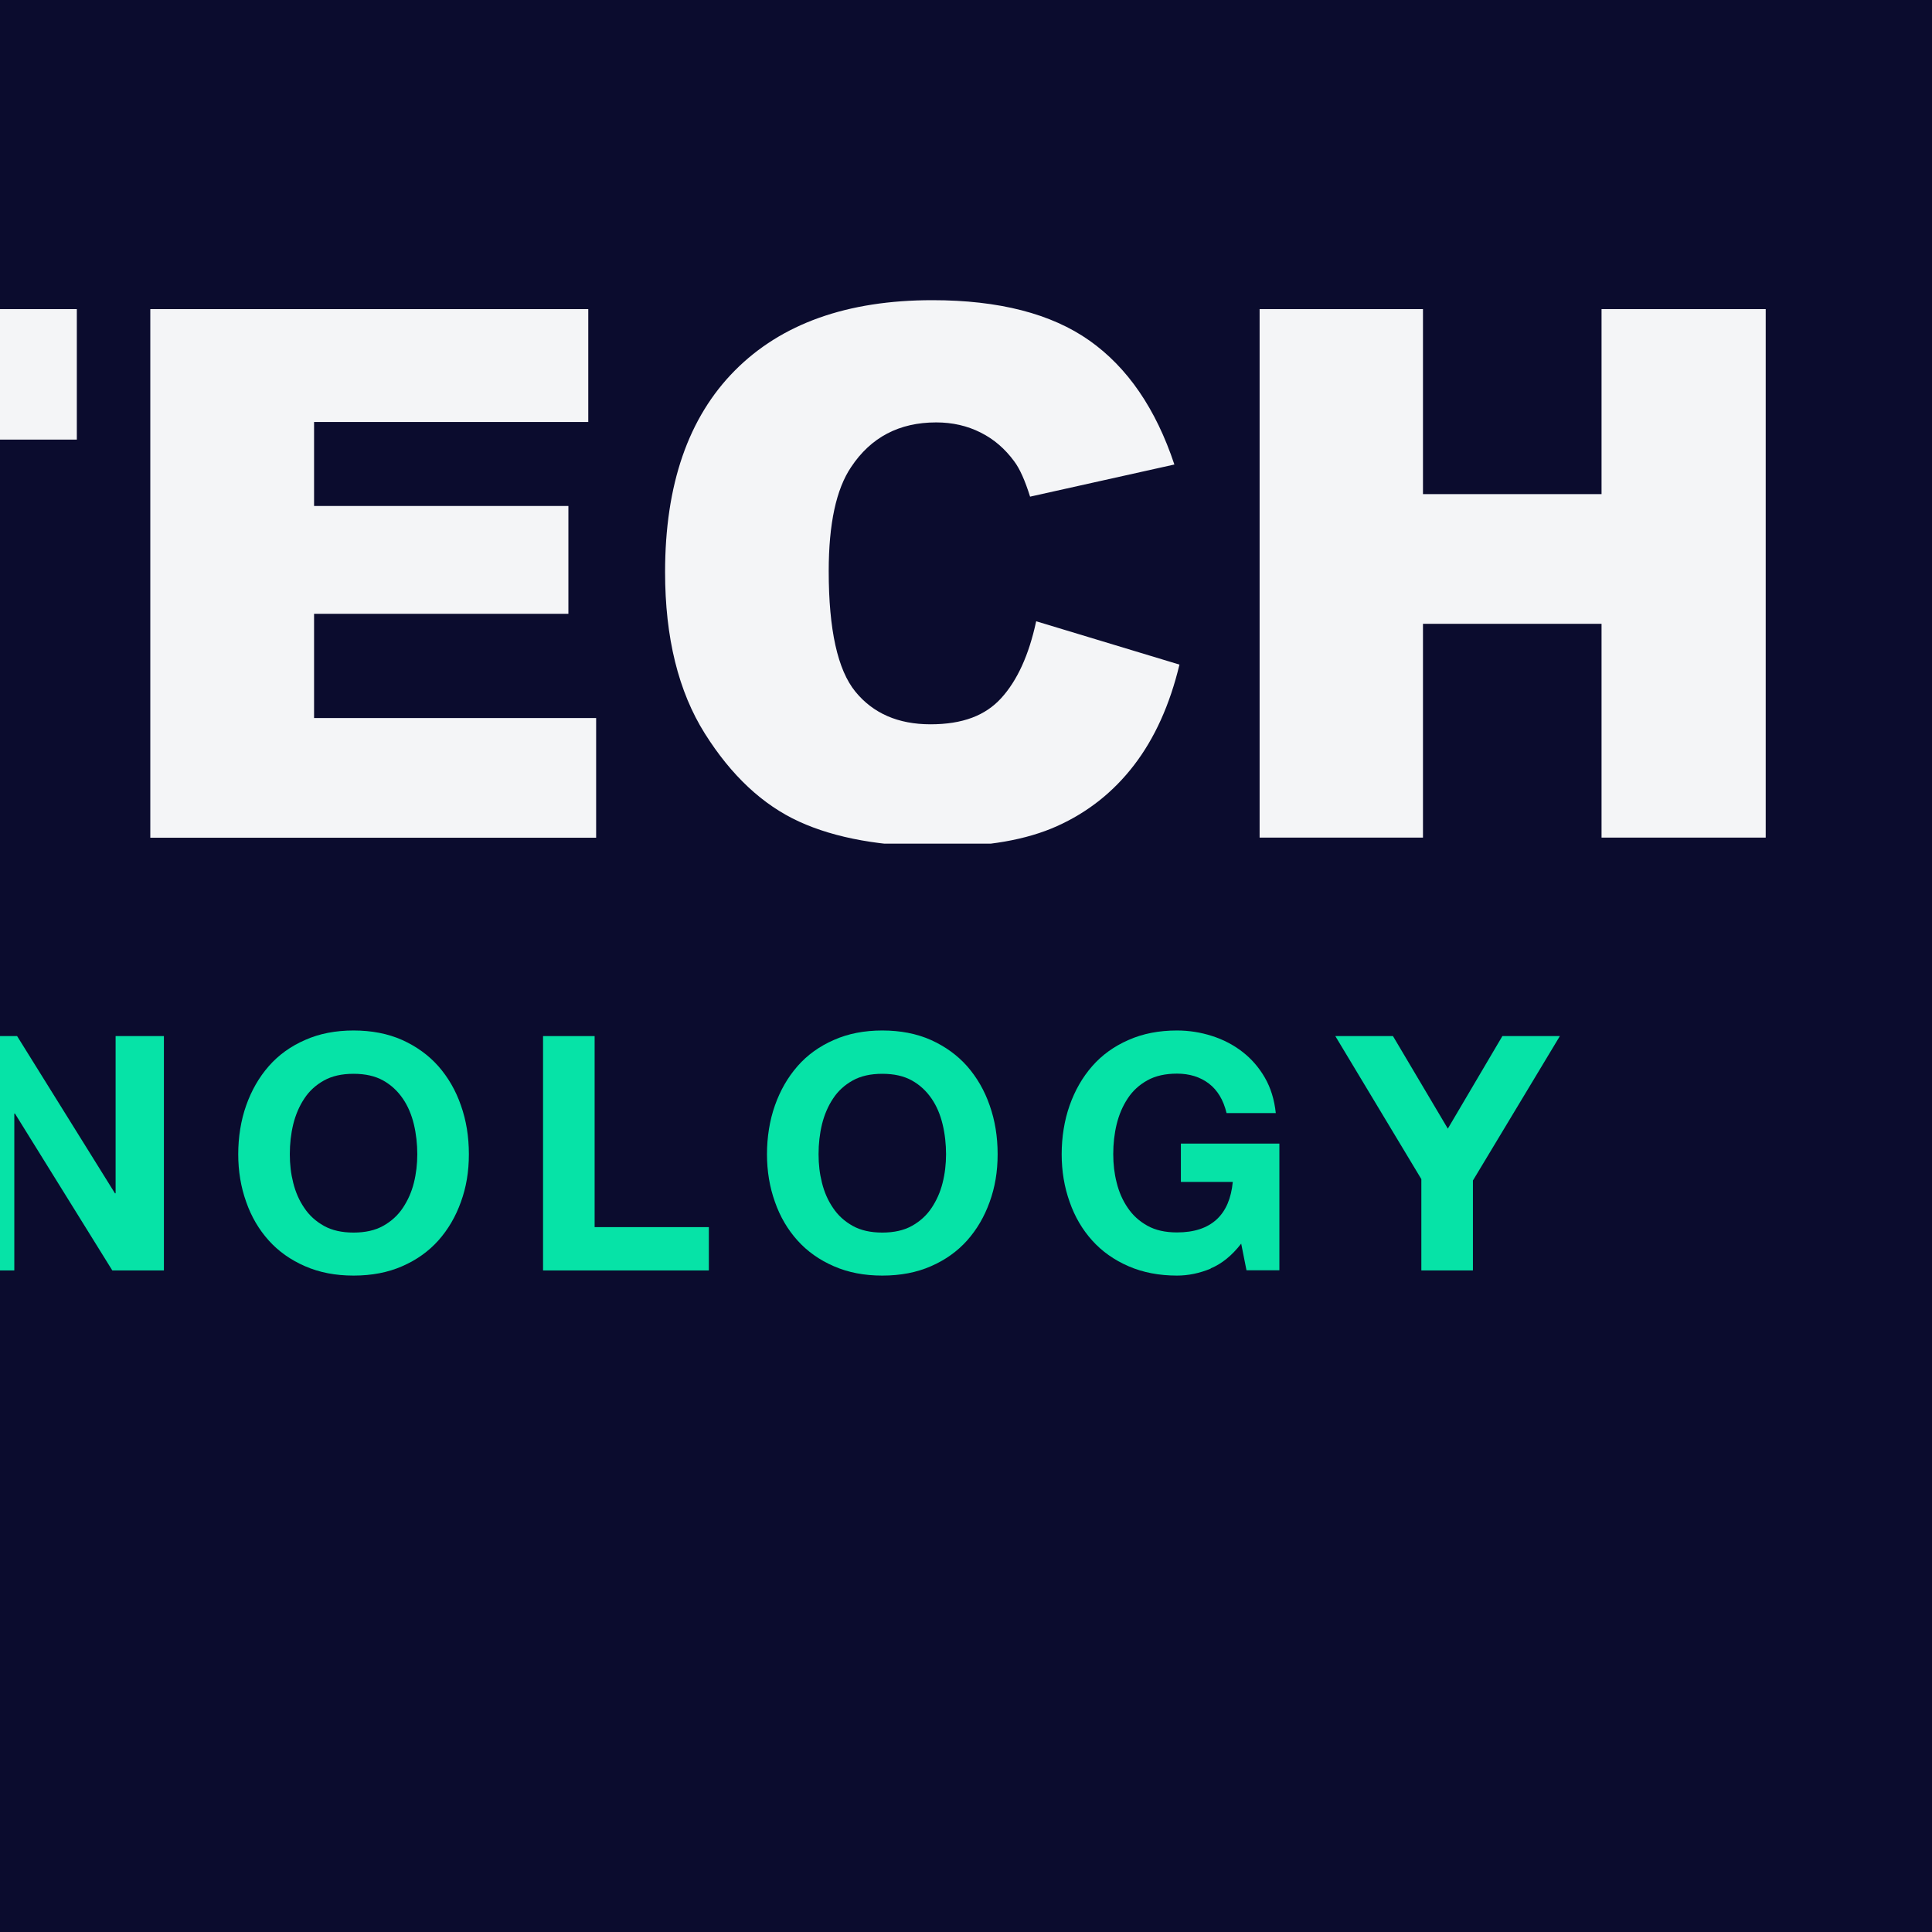
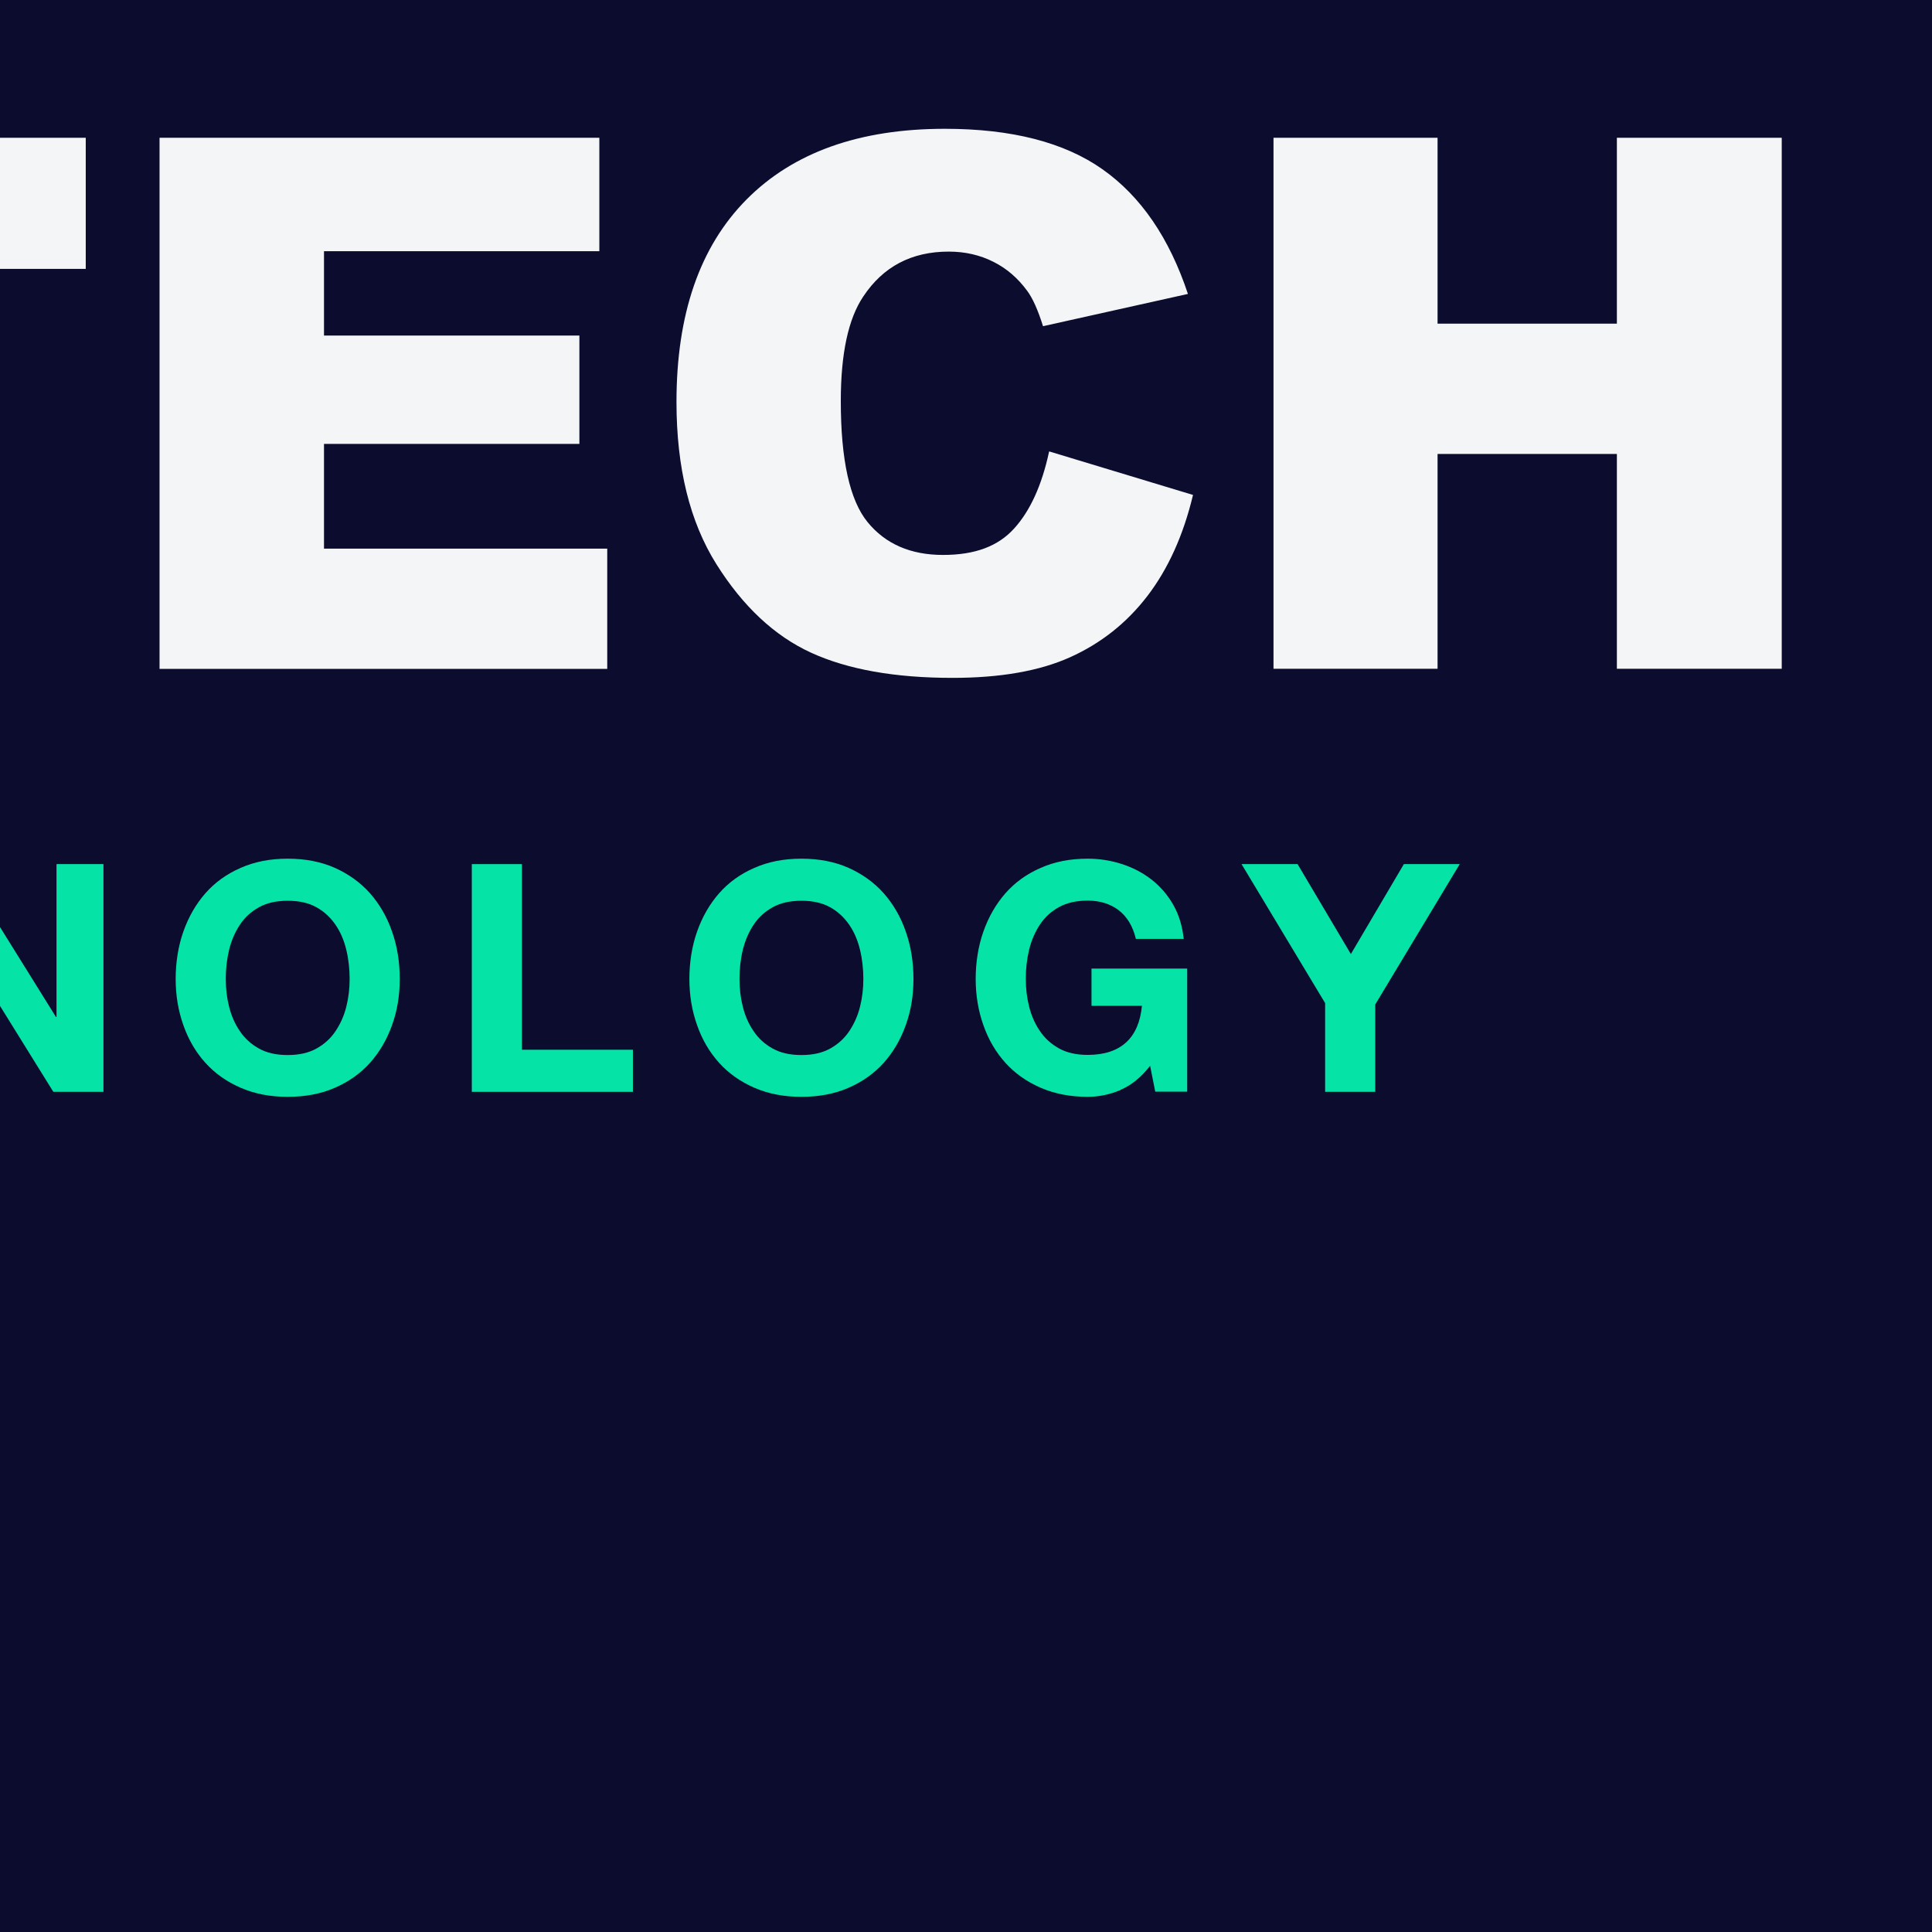
- <svg xmlns="http://www.w3.org/2000/svg" width="600" zoomAndPan="magnify" viewBox="0 0 450 450" height="600" preserveAspectRatio="xMidYMid meet" version="1.0">
-   <defs>
-     <clipPath id="e18873e88d">
-       <path d="M 154 69 L 275 69 L 275 196.5 L 154 196.5 Z M 154 69 " clip-rule="nonzero" />
-     </clipPath>
-   </defs>
-   <rect x="-45" width="540" fill="#ffffff" y="-45" height="540" fill-opacity="1" />
-   <rect x="-45" width="540" fill="#0b0c2e" y="-45" height="540" fill-opacity="1" />
-   <path fill="#f4f5f7" d="M -97.781 71.996 L 17.895 71.996 L 17.895 102.391 L -20.934 102.391 L -20.934 195.094 L -58.984 195.094 L -58.984 102.391 L -97.812 102.391 L -97.812 71.996 Z M -97.781 71.996 " fill-opacity="1" fill-rule="nonzero" />
-   <path fill="#f4f5f7" d="M 35.039 71.996 L 137.02 71.996 L 137.02 98.293 L 73.152 98.293 L 73.152 117.852 L 132.391 117.852 L 132.391 142.969 L 73.152 142.969 L 73.152 167.246 L 138.852 167.246 L 138.852 195.125 L 35.008 195.125 L 35.008 72.027 Z M 35.039 71.996 " fill-opacity="1" fill-rule="nonzero" />
-   <g clip-path="url(#e18873e88d)">
-     <path fill="#f4f5f7" d="M 241.355 144.707 L 274.719 154.797 C 272.48 164.141 268.941 171.965 264.125 178.234 C 259.309 184.508 253.316 189.227 246.203 192.422 C 239.09 195.621 229.988 197.203 218.93 197.203 C 205.543 197.203 194.609 195.25 186.129 191.367 C 177.648 187.488 170.316 180.625 164.168 170.848 C 158.016 161.066 154.91 148.523 154.91 133.25 C 154.91 112.883 160.316 97.238 171.156 86.309 C 181.996 75.383 197.34 69.918 217.16 69.918 C 232.66 69.918 244.867 73.055 253.75 79.324 C 262.633 85.594 269.219 95.219 273.535 108.195 L 239.926 115.68 C 238.746 111.922 237.535 109.191 236.23 107.453 C 234.086 104.535 231.508 102.297 228.402 100.746 C 225.328 99.195 221.879 98.387 218.059 98.387 C 209.426 98.387 202.84 101.863 198.242 108.785 C 194.762 113.941 193.023 122.012 193.023 133.031 C 193.023 146.691 195.105 156.039 199.234 161.098 C 203.367 166.16 209.207 168.703 216.723 168.703 C 224.242 168.703 229.523 166.656 233.219 162.59 C 236.945 158.492 239.648 152.562 241.324 144.801 Z M 241.355 144.707 " fill-opacity="1" fill-rule="nonzero" />
+ <svg xmlns="http://www.w3.org/2000/svg" viewBox="900 900 450 450" width="600" height="600" preserveAspectRatio="none">
+   <rect x="0" y="0" width="1350" height="1350" fill="#0b0c2e" />
+   <g fill="#5b82fc" transform="translate(227.466 -43.708) scale(5.43949)">
+     <path d="M97.19,136.29c-4.17,2.57-9.07,3.96-13.69,5.77-2.74,1.08-5.58,1.93-8.69,2.99,2.64,2.89,5.6,4.5,8.76,4.56,1.05.02,2.13-.12,3.22-.45,5.51-1.65,11.27-3.42,16.01-6.54,10.65-7,15.25-17.63,15.26-30.3.02-15.39,0-30.77,0-46.16h-8.42c0,15.76,0,31.53-.03,47.29-.02,9.8-4.13,17.71-12.43,22.83Z" />
+     <path d="M122.37,105.42l-.06,8.82-.17,3.88-.19,1.42s-4.24,34.51-37.5,33.95h-.4c-.19-.01-.38-.02-.56-.03-.77-.04-1.53-.13-2.27-.28-.28-.05-.56-.11-.83-.18h-.02c-.27-.07-.54-.14-.8-.22-.76-.23-1.49-.51-2.19-.83-.35-.16-.69-.33-1.02-.51-.03-.02-.07-.04-.1-.06-.29-.15-.57-.32-.84-.5-.06-.03-.11-.06-.17-.1-.33-.21-.64-.43-.95-.66-.22-.16-.43-.33-.64-.51l-.17-.13-.29-.26c-1.31-1.15-2.43-2.51-3.32-4.01l-.11-.17-.12-.23c-.13-.22-.25-.44-.36-.66-.1-.18-.19-.37-.27-.56-.16-.35-.31-.7-.44-1.07-.2-.51-.37-1.03-.51-1.57-.17-.6-.3-1.22-.39-1.84-.02-.1-.03-.18-.03-.27-.08-.48-.12-.96-.15-1.45h0s-.04-.41-.04-.41v-70.81h-8.37v64.42s0,3.89.01,5.6c-.01.39-.01.67,0,.76-.01.02-.01.05,0,.07l.04,1.06c.01.28.04.56.07.85l.1.9.1.71c.02.13.04.27.07.4l.21,1.05c.03.17.07.33.12.5l.17.69s.01.06.03.09l.37,1.25c.03.09.06.18.1.27l.54,1.45.71,1.55.68,1.27c.05.11.12.22.19.33l.47.76c.05.09.1.17.16.26l.39.58c.06.08.11.16.17.23l.6.81c.18.24.36.47.55.69.07.09.15.17.21.26l.42.46c.07.09.15.18.24.26.23.26.47.51.71.75.25.25.51.5.77.74.1.09.2.19.31.27.19.18.39.35.59.52.88.74,1.81,1.41,2.78,2.02l.75.45c.06.04.12.08.18.1l.72.4c.06.04.12.07.18.1l.56.27.38.19c.22.1.44.2.66.3.14.06.29.12.43.18.21.09.43.17.64.25l.63.23c.32.12.65.22.98.32.3.1.6.18.9.26l.13.03c.16.04.32.08.48.12l.14.03c.16.04.32.07.49.11l.12.02.39.08.64.11h.01l.47.07c.52.08,1.04.14,1.57.17l.97.07h.07c.33.01.66.02.99.02h.18s34.24,2.29,43.84-32.79l.36-1.18.47-1.72.22-.94.21-1,.22-1.13.16-1.04.23-1.7.09-.96.07-.9.09-2.12v-1.47l.03-1.23.12-2.71v-44.82h-8.37v39.25Z" />
+     <path d="M54.86,128.16c.01-.69.02-1.39.02-2.08-.03-8.22-.04-16.44-.05-24.66v-35.24h-8.37v54.44h.01l.12,8.92s0,.25.02.69c.18,5.13,2,9.66,5.16,13.52.02.03.05.06.07.09.93,1.12,1.96,2.19,3.1,3.19.42.37.97.57,1.46.85-.03-.07-.04-.15-.07-.22-.28-.98-1.31-5.54-1.49-19.5Z" />
+     <path d="M130.74,30.37v-.09H33.82s0,0-.01,0v8.37h.01s96.91,0,96.91,0h0s0,0,.01,0v-8.28h-.01Z" />
+     <path d="M97.06,66.17h-.03c0,15.13,0,30.26,0,45.4,0,7.7-4.17,13.85-11.37,16.52-3.35,1.24-6.76,2.3-10.13,3.49l-3.71,1.26c-.64,6.79.9,8.56.9,8.56l5.76-2.03c3.54-1.18,7.1-2.31,10.62-3.56,9.18-3.27,16.18-12.77,16.22-22.52.07-15.7.09-31.4.1-47.1h-8.37Z" />
+     <path d="M43.61,137.16c-.28-2.14-.7-4.27-1-6.41-.17-1.49-.31-2.99-.38-4.33,0-.03,0-.07,0-.1-.02-2.31-.03-4.63-.05-6.94v-53.2h-8.37v55.46s0,3.86,2.06,7.66c0,0,.04.09.12.25.02.05.04.09.07.13.07.15.16.33.29.56.4.78.83,1.55,1.33,2.3.42.63,1.04,1.37,1.73,2.12.76.88,1.65,1.79,2.67,2.66.89.8,1.56,1.33,1.64,1.27-.03-.47-.04-.95-.1-1.42Z" />
  </g>
-   <path fill="#f4f5f7" d="M 293.387 71.996 L 331.438 71.996 L 331.438 115.09 L 373.031 115.09 L 373.031 71.996 L 411.266 71.996 L 411.266 195.094 L 373.031 195.094 L 373.031 145.297 L 331.438 145.297 L 331.438 195.094 L 293.387 195.094 Z M 293.387 71.996 " fill-opacity="1" fill-rule="nonzero" />
-   <path fill="#06e3a7" d="M 3.984 241.324 L 26.777 277.945 L 26.926 277.945 L 26.926 241.324 L 38.176 241.324 L 38.176 295.91 L 26.16 295.91 L 3.477 259.363 L 3.332 259.363 L 3.332 295.91 L -7.922 295.91 L -7.922 241.324 L 4.02 241.324 Z M 3.984 241.324 " fill-opacity="1" fill-rule="nonzero" />
-   <path fill="#06e3a7" d="M 57.34 257.477 C 58.574 253.992 60.316 250.941 62.605 248.328 C 64.891 245.715 67.723 243.684 71.062 242.23 C 74.402 240.742 78.176 240.02 82.348 240.02 C 86.523 240.02 90.336 240.742 93.676 242.23 C 96.977 243.719 99.809 245.754 102.094 248.328 C 104.383 250.941 106.16 253.992 107.359 257.477 C 108.594 260.961 109.211 264.734 109.211 268.836 C 109.211 272.938 108.594 276.531 107.359 279.941 C 106.125 283.391 104.383 286.363 102.094 288.941 C 99.809 291.484 97.012 293.48 93.676 294.93 C 90.371 296.383 86.598 297.109 82.348 297.109 C 78.102 297.109 74.402 296.383 71.062 294.93 C 67.723 293.48 64.891 291.484 62.605 288.941 C 60.316 286.402 58.539 283.391 57.34 279.941 C 56.105 276.492 55.488 272.793 55.488 268.836 C 55.488 264.879 56.105 260.961 57.34 257.477 Z M 68.301 275.512 C 68.848 277.691 69.684 279.613 70.879 281.355 C 72.043 283.098 73.566 284.477 75.453 285.531 C 77.34 286.582 79.629 287.09 82.348 287.09 C 85.07 287.09 87.359 286.582 89.246 285.531 C 91.133 284.477 92.656 283.098 93.82 281.355 C 94.98 279.613 95.852 277.691 96.398 275.512 C 96.941 273.336 97.195 271.121 97.195 268.836 C 97.195 266.547 96.941 264.117 96.398 261.867 C 95.852 259.617 95.016 257.621 93.82 255.879 C 92.621 254.137 91.133 252.723 89.246 251.668 C 87.359 250.617 85.07 250.109 82.348 250.109 C 79.629 250.109 77.34 250.617 75.453 251.668 C 73.566 252.723 72.043 254.102 70.879 255.879 C 69.719 257.621 68.848 259.652 68.301 261.867 C 67.758 264.117 67.504 266.441 67.504 268.836 C 67.504 271.23 67.758 273.371 68.301 275.512 Z M 68.301 275.512 " fill-opacity="1" fill-rule="nonzero" />
-   <path fill="#06e3a7" d="M 138.5 241.324 L 138.5 285.82 L 165.105 285.82 L 165.105 295.91 L 126.488 295.91 L 126.488 241.324 Z M 138.5 241.324 " fill-opacity="1" fill-rule="nonzero" />
-   <path fill="#06e3a7" d="M 180.496 257.477 C 181.73 253.992 183.473 250.941 185.762 248.328 C 188.047 245.715 190.879 243.684 194.219 242.23 C 197.555 240.742 201.332 240.02 205.504 240.02 C 209.68 240.02 213.492 240.742 216.832 242.23 C 220.133 243.719 222.965 245.754 225.25 248.328 C 227.539 250.941 229.316 253.992 230.516 257.477 C 231.75 260.961 232.367 264.734 232.367 268.836 C 232.367 272.938 231.75 276.531 230.516 279.941 C 229.281 283.391 227.539 286.363 225.25 288.941 C 222.965 291.484 220.168 293.48 216.832 294.93 C 213.527 296.383 209.754 297.109 205.504 297.109 C 201.258 297.109 197.555 296.383 194.219 294.93 C 190.879 293.48 188.047 291.484 185.762 288.941 C 183.473 286.402 181.695 283.391 180.496 279.941 C 179.262 276.492 178.645 272.793 178.645 268.836 C 178.645 264.879 179.262 260.961 180.496 257.477 Z M 191.457 275.512 C 192.004 277.691 192.84 279.613 194.035 281.355 C 195.195 283.098 196.723 284.477 198.609 285.531 C 200.496 286.582 202.785 287.09 205.504 287.09 C 208.227 287.09 210.516 286.582 212.402 285.531 C 214.289 284.477 215.812 283.098 216.977 281.355 C 218.137 279.613 219.008 277.691 219.551 275.512 C 220.098 273.336 220.352 271.121 220.352 268.836 C 220.352 266.547 220.098 264.117 219.551 261.867 C 219.008 259.617 218.172 257.621 216.977 255.879 C 215.777 254.137 214.289 252.723 212.402 251.668 C 210.516 250.617 208.227 250.109 205.504 250.109 C 202.785 250.109 200.496 250.617 198.609 251.668 C 196.723 252.723 195.195 254.102 194.035 255.879 C 192.875 257.621 192.004 259.652 191.457 261.867 C 190.914 264.117 190.66 266.441 190.66 268.836 C 190.66 271.23 190.914 273.371 191.457 275.512 Z M 191.457 275.512 " fill-opacity="1" fill-rule="nonzero" />
-   <path fill="#06e3a7" d="M 282.02 295.477 C 279.406 296.562 276.793 297.109 274.145 297.109 C 269.969 297.109 266.195 296.383 262.855 294.93 C 259.516 293.48 256.684 291.484 254.398 288.941 C 252.109 286.402 250.332 283.391 249.137 279.941 C 247.902 276.492 247.285 272.793 247.285 268.836 C 247.285 264.879 247.902 260.961 249.137 257.477 C 250.367 253.992 252.109 250.941 254.398 248.328 C 256.684 245.715 259.516 243.684 262.855 242.23 C 266.195 240.742 269.969 240.02 274.145 240.02 C 276.938 240.02 279.66 240.453 282.273 241.289 C 284.887 242.121 287.281 243.355 289.387 244.992 C 291.492 246.625 293.234 248.621 294.613 251.016 C 295.996 253.41 296.828 256.168 297.156 259.254 L 285.688 259.254 C 284.961 256.203 283.582 253.918 281.547 252.359 C 279.516 250.832 277.047 250.07 274.145 250.07 C 271.457 250.07 269.133 250.578 267.246 251.633 C 265.359 252.684 263.836 254.062 262.672 255.844 C 261.512 257.586 260.641 259.617 260.098 261.832 C 259.551 264.082 259.297 266.402 259.297 268.801 C 259.297 271.195 259.551 273.336 260.098 275.477 C 260.641 277.656 261.477 279.578 262.672 281.32 C 263.836 283.062 265.359 284.441 267.246 285.492 C 269.133 286.547 271.422 287.055 274.145 287.055 C 278.137 287.055 281.184 286.039 283.363 284.043 C 285.539 282.047 286.773 279.105 287.137 275.297 L 275.051 275.297 L 275.051 266.367 L 297.992 266.367 L 297.992 295.875 L 290.332 295.875 L 289.098 289.668 C 286.957 292.426 284.598 294.352 281.984 295.438 Z M 282.02 295.477 " fill-opacity="1" fill-rule="nonzero" />
-   <path fill="#06e3a7" d="M 310.984 241.324 L 324.449 241.324 L 337.227 262.883 L 349.934 241.324 L 363.324 241.324 L 343.07 274.969 L 343.07 295.91 L 331.059 295.91 L 331.059 274.641 L 311.02 241.324 Z M 310.984 241.324 " fill-opacity="1" fill-rule="nonzero" />
+   <g fill="#f4f5f7" transform="translate(-69.933 825.597) scale(3.11929)">
+     <path d="M59.42,34.14h12.23v23.62c0,2.34-.37,4.55-1.1,6.64s-1.88,3.9-3.43,5.46c-1.56,1.56-3.2,2.65-4.91,3.28-2.38.88-5.24,1.32-8.57,1.32-1.93,0-4.03-.14-6.32-.41-2.28-.27-4.19-.81-5.72-1.61-1.53-.8-2.93-1.94-4.21-3.42-1.27-1.48-2.14-3-2.61-4.57-.76-2.52-1.14-4.76-1.14-6.7v-23.62h12.23v24.19c0,2.16.6,3.85,1.8,5.07,1.2,1.22,2.86,1.82,4.99,1.82s3.76-.6,4.96-1.8c1.2-1.2,1.8-2.9,1.8-5.09v-24.19Z" />
+     <path d="M77.14,34.14h16.11l6.21,24.13,6.17-24.13h16.1v39.65h-10.03v-30.24l-7.73,30.24h-9.08l-7.72-30.24v30.24h-10.03v-39.65Z" />
+     <path d="M127.21,34.14h16.11l6.21,24.13,6.17-24.13h16.1v39.65h-10.03v-30.24l-7.73,30.24h-9.08l-7.72-30.24v30.24h-10.03v-39.65Z" />
+     <path d="M204,67.24h-13.91l-1.93,6.55h-12.51l14.9-39.65h13.36l14.9,39.65h-12.83l-1.98-6.55ZM201.46,58.67l-4.38-14.25-4.33,14.25h8.71Z" />
+     <path d="M222.76,34.14h12.25v13.88h13.39v-13.88h12.31v39.65h-12.31v-16.04h-13.39v16.04h-12.25v-39.65Z" />
+     <path d="M280.11,34.14h37.24v9.79h-12.5v29.86h-12.25v-29.86h-12.5v-9.79Z" />
+     <path d="M322.87,34.14h32.83v8.47h-20.56v6.3h19.07v8.09h-19.07v7.82h21.15v8.98h-33.43v-39.65Z" />
+     <path d="M389.29,57.56l10.74,3.25c-.72,3.01-1.86,5.53-3.41,7.55-1.55,2.02-3.48,3.54-5.77,4.57s-5.22,1.54-8.78,1.54c-4.31,0-7.83-.63-10.56-1.88s-5.09-3.46-7.07-6.61c-1.98-3.15-2.98-7.19-2.98-12.11,0-6.56,1.74-11.6,5.23-15.12,3.49-3.52,8.43-5.28,14.81-5.28,4.99,0,8.92,1.01,11.78,3.03,2.86,2.02,4.98,5.12,6.37,9.3l-10.82,2.41c-.38-1.21-.77-2.09-1.19-2.65-.69-.94-1.52-1.66-2.52-2.16-.99-.5-2.1-.76-3.33-.76-2.78,0-4.9,1.12-6.38,3.35-1.12,1.66-1.68,4.26-1.68,7.81,0,4.4.67,7.41,2,9.04,1.33,1.63,3.21,2.45,5.63,2.45s4.12-.66,5.31-1.97c1.2-1.32,2.07-3.23,2.61-5.73Z" />
+     <path d="M406.04,34.14h12.25v13.88h13.39v-13.88h12.31v39.65h-12.31v-16.04h-13.39v16.04h-12.25v-39.65Z" />
+   </g>
+   <g fill="#06e3a7" transform="translate(-21.398 996.603) scale(3.52651)">
+     <path d="M47.84,29.68v2.78h-7.27v3.47h6.3v2.57h-6.3v6.21h-3.31v-15.04h10.57Z" />
+     <path d="M58.62,29.68l5.62,15.04h-3.43l-1.14-3.35h-5.62l-1.18,3.35h-3.33l5.69-15.04h3.39ZM58.81,38.9l-1.9-5.52h-.04l-1.96,5.52h3.9Z" />
+     <path d="M71.39,29.68v15.04h-3.31v-15.04h3.31Z" />
+     <path d="M75.64,32.46v-2.78h12.32v2.78h-4.51v12.26h-3.31v-12.26h-4.51Z" />
+     <path d="M95.52,29.68v5.77h6.09v-5.77h3.31v15.04h-3.31v-6.49h-6.09v6.49h-3.31v-15.04h3.31Z" />
+     <path d="M110.22,29.68h1.33l5.88,14.01h.04l5.81-14.01h1.33v15.04h-.93v-13.9h-.04l-5.73,13.9h-.93l-5.79-13.9h-.04v13.9h-.93v-15.04Z" />
+     <path d="M129.79,29.68h10.11v.8h-9.18v6.02h8.63v.8h-8.63v6.61h9.29v.8h-10.21v-15.04Z" />
+     <path d="M144.11,29.68h10.11v.8h-9.18v6.02h8.63v.8h-8.63v6.61h9.29v.8h-10.21v-15.04Z" />
+     <path d="M156.81,30.48v-.8h11.52v.8h-5.31v14.24h-.93v-14.24h-5.29Z" />
+     <path d="M181.45,33.97c-.03-.65-.17-1.21-.41-1.69-.25-.48-.58-.88-1-1.2s-.92-.57-1.51-.73c-.58-.16-1.22-.24-1.91-.24-.42,0-.87.05-1.36.15-.49.1-.93.27-1.35.52-.41.25-.76.58-1.02.99-.27.41-.4.93-.4,1.55s.15,1.1.44,1.47c.29.38.68.68,1.16.92.48.23,1.03.42,1.64.56.62.14,1.24.27,1.87.4.65.13,1.27.28,1.89.45.61.18,1.16.41,1.64.72.49.3.87.7,1.17,1.18.29.48.44,1.09.44,1.82,0,.79-.17,1.45-.51,1.98-.34.53-.76.97-1.27,1.31-.51.34-1.08.58-1.71.73s-1.22.22-1.8.22c-.88,0-1.71-.09-2.49-.28s-1.45-.5-2.02-.93-1.03-.98-1.36-1.65c-.33-.67-.49-1.5-.47-2.46h.93c-.04.83.08,1.53.36,2.1.28.57.67,1.04,1.17,1.4.5.37,1.08.63,1.76.79.67.16,1.38.24,2.13.24.45,0,.93-.06,1.44-.17.51-.11.98-.3,1.41-.57.43-.27.79-.62,1.07-1.05s.43-.98.43-1.64-.15-1.15-.44-1.55c-.29-.4-.68-.72-1.17-.97-.48-.25-1.03-.44-1.64-.59s-1.24-.28-1.89-.41c-.63-.13-1.26-.27-1.87-.44s-1.17-.4-1.64-.68c-.48-.29-.86-.66-1.16-1.12-.29-.46-.44-1.04-.44-1.76s.15-1.33.45-1.84c.3-.51.69-.93,1.18-1.24s1.03-.55,1.63-.69c.6-.15,1.2-.22,1.79-.22.79,0,1.52.09,2.2.26.68.18,1.28.45,1.79.82.51.37.92.85,1.23,1.44.31.59.48,1.3.53,2.13h-.93Z" />
+     <path d="M186.38,32.46v-2.78h12.32v2.78h-4.51v12.26h-3.31v-12.26h-4.51Z" />
+     <path d="M214.2,29.68v2.78h-7.94v3.22h7.29v2.57h-7.29v3.69h8.11v2.78h-11.42v-15.04h11.25Z" />
+     <path d="M228.78,33.69c-.2-.32-.44-.59-.74-.83-.29-.24-.63-.42-1-.56-.37-.13-.76-.2-1.17-.2-.74,0-1.38.14-1.9.43-.52.29-.94.67-1.26,1.16-.32.48-.56,1.04-.71,1.65-.15.62-.22,1.26-.22,1.92s.07,1.25.22,1.84c.15.6.38,1.13.71,1.61.32.48.74.86,1.26,1.15.52.29,1.15.43,1.9.43,1.01,0,1.8-.31,2.37-.93.57-.62.92-1.43,1.04-2.44h3.2c-.08.94-.3,1.79-.65,2.55s-.81,1.4-1.39,1.94c-.58.53-1.25.94-2.02,1.22-.77.28-1.62.42-2.55.42-1.15,0-2.19-.2-3.11-.6-.92-.4-1.7-.95-2.33-1.65-.63-.7-1.12-1.53-1.45-2.48-.34-.95-.51-1.97-.51-3.06s.17-2.17.51-3.13c.34-.96.82-1.8,1.45-2.52.63-.72,1.41-1.28,2.33-1.68.92-.41,1.96-.61,3.11-.61.83,0,1.61.12,2.35.36.74.24,1.4.59,1.98,1.04s1.06,1.02,1.44,1.7c.38.67.62,1.45.72,2.32h-3.2c-.06-.38-.18-.73-.38-1.04Z" />
+     <path d="M240.57,29.68v5.77h6.09v-5.77h3.31v15.04h-3.31v-6.49h-6.09v6.49h-3.31v-15.04h3.31Z" />
+     <path d="M258.69,29.68l6.28,10.09h.04v-10.09h3.1v15.04h-3.31l-6.25-10.07h-.04v10.07h-3.1v-15.04h3.29Z" />
+     <path d="M273.39,34.13c.34-.96.82-1.8,1.45-2.52.63-.72,1.41-1.28,2.33-1.68.92-.41,1.96-.61,3.11-.61s2.2.2,3.12.61c.91.41,1.69.97,2.32,1.68.63.72,1.12,1.56,1.45,2.52.34.96.51,2,.51,3.13s-.17,2.12-.51,3.06c-.34.95-.82,1.77-1.45,2.48-.63.7-1.4,1.25-2.32,1.65-.91.4-1.95.6-3.12.6s-2.19-.2-3.11-.6c-.92-.4-1.7-.95-2.33-1.65-.63-.7-1.12-1.53-1.45-2.48-.34-.95-.51-1.97-.51-3.06s.17-2.17.51-3.13ZM276.41,39.1c.15.6.38,1.13.71,1.61.32.48.74.86,1.26,1.15.52.29,1.15.43,1.9.43s1.38-.14,1.9-.43.94-.67,1.26-1.15.56-1.01.71-1.61c.15-.6.22-1.21.22-1.84s-.07-1.3-.22-1.92c-.15-.62-.38-1.17-.71-1.65s-.74-.87-1.26-1.16-1.15-.43-1.9-.43-1.38.14-1.9.43c-.52.29-.94.67-1.26,1.16-.32.48-.56,1.04-.71,1.65-.15.62-.22,1.26-.22,1.92s.07,1.25.22,1.84Z" />
+     <path d="M295.75,29.68v12.26h7.33v2.78h-10.64v-15.04h3.31Z" />
+     <path d="M307.32,34.13c.34-.96.82-1.8,1.45-2.52.63-.72,1.41-1.28,2.33-1.68.92-.41,1.96-.61,3.11-.61s2.2.2,3.12.61c.91.41,1.69.97,2.32,1.68.63.72,1.12,1.56,1.45,2.52.34.96.51,2,.51,3.13s-.17,2.12-.51,3.06c-.34.95-.82,1.77-1.45,2.48-.63.7-1.4,1.25-2.32,1.65-.91.4-1.95.6-3.12.6s-2.19-.2-3.11-.6c-.92-.4-1.7-.95-2.33-1.65-.63-.7-1.12-1.53-1.45-2.48-.34-.95-.51-1.97-.51-3.06s.17-2.17.51-3.13ZM310.34,39.1c.15.6.38,1.13.71,1.61.32.48.74.86,1.26,1.15.52.29,1.15.43,1.9.43s1.38-.14,1.9-.43.94-.67,1.26-1.15.56-1.01.71-1.61c.15-.6.22-1.21.22-1.84s-.07-1.3-.22-1.92c-.15-.62-.38-1.17-.71-1.65s-.74-.87-1.26-1.16-1.15-.43-1.9-.43-1.38.14-1.9.43c-.52.29-.94.67-1.26,1.16-.32.48-.56,1.04-.71,1.65-.15.62-.22,1.26-.22,1.92s.07,1.25.22,1.84Z" />
+     <path d="M335.29,44.6c-.72.3-1.44.45-2.17.45-1.15,0-2.19-.2-3.11-.6-.92-.4-1.7-.95-2.33-1.65-.63-.7-1.12-1.53-1.45-2.48-.34-.95-.51-1.97-.51-3.06s.17-2.17.51-3.13c.34-.96.82-1.8,1.45-2.52.63-.72,1.41-1.28,2.33-1.68.92-.41,1.96-.61,3.11-.61.77,0,1.52.12,2.24.35.72.23,1.38.57,1.96,1.02.58.45,1.06,1,1.44,1.66.38.66.61,1.42.7,2.27h-3.16c-.2-.84-.58-1.47-1.14-1.9-.56-.42-1.24-.63-2.04-.63-.74,0-1.38.14-1.9.43-.52.29-.94.67-1.26,1.16-.32.48-.56,1.04-.71,1.65-.15.62-.22,1.26-.22,1.92s.07,1.25.22,1.84c.15.6.38,1.13.71,1.61.32.48.74.86,1.26,1.15.52.29,1.15.43,1.9.43,1.1,0,1.94-.28,2.54-.83.6-.55.94-1.36,1.04-2.41h-3.33v-2.46h6.32v8.13h-2.11l-.34-1.71c-.59.76-1.24,1.29-1.96,1.59Z" />
+     <path d="M343.27,29.68h3.71l3.52,5.94,3.5-5.94h3.69l-5.58,9.27v5.77h-3.31v-5.86l-5.52-9.18Z" />
+   </g>
</svg>
